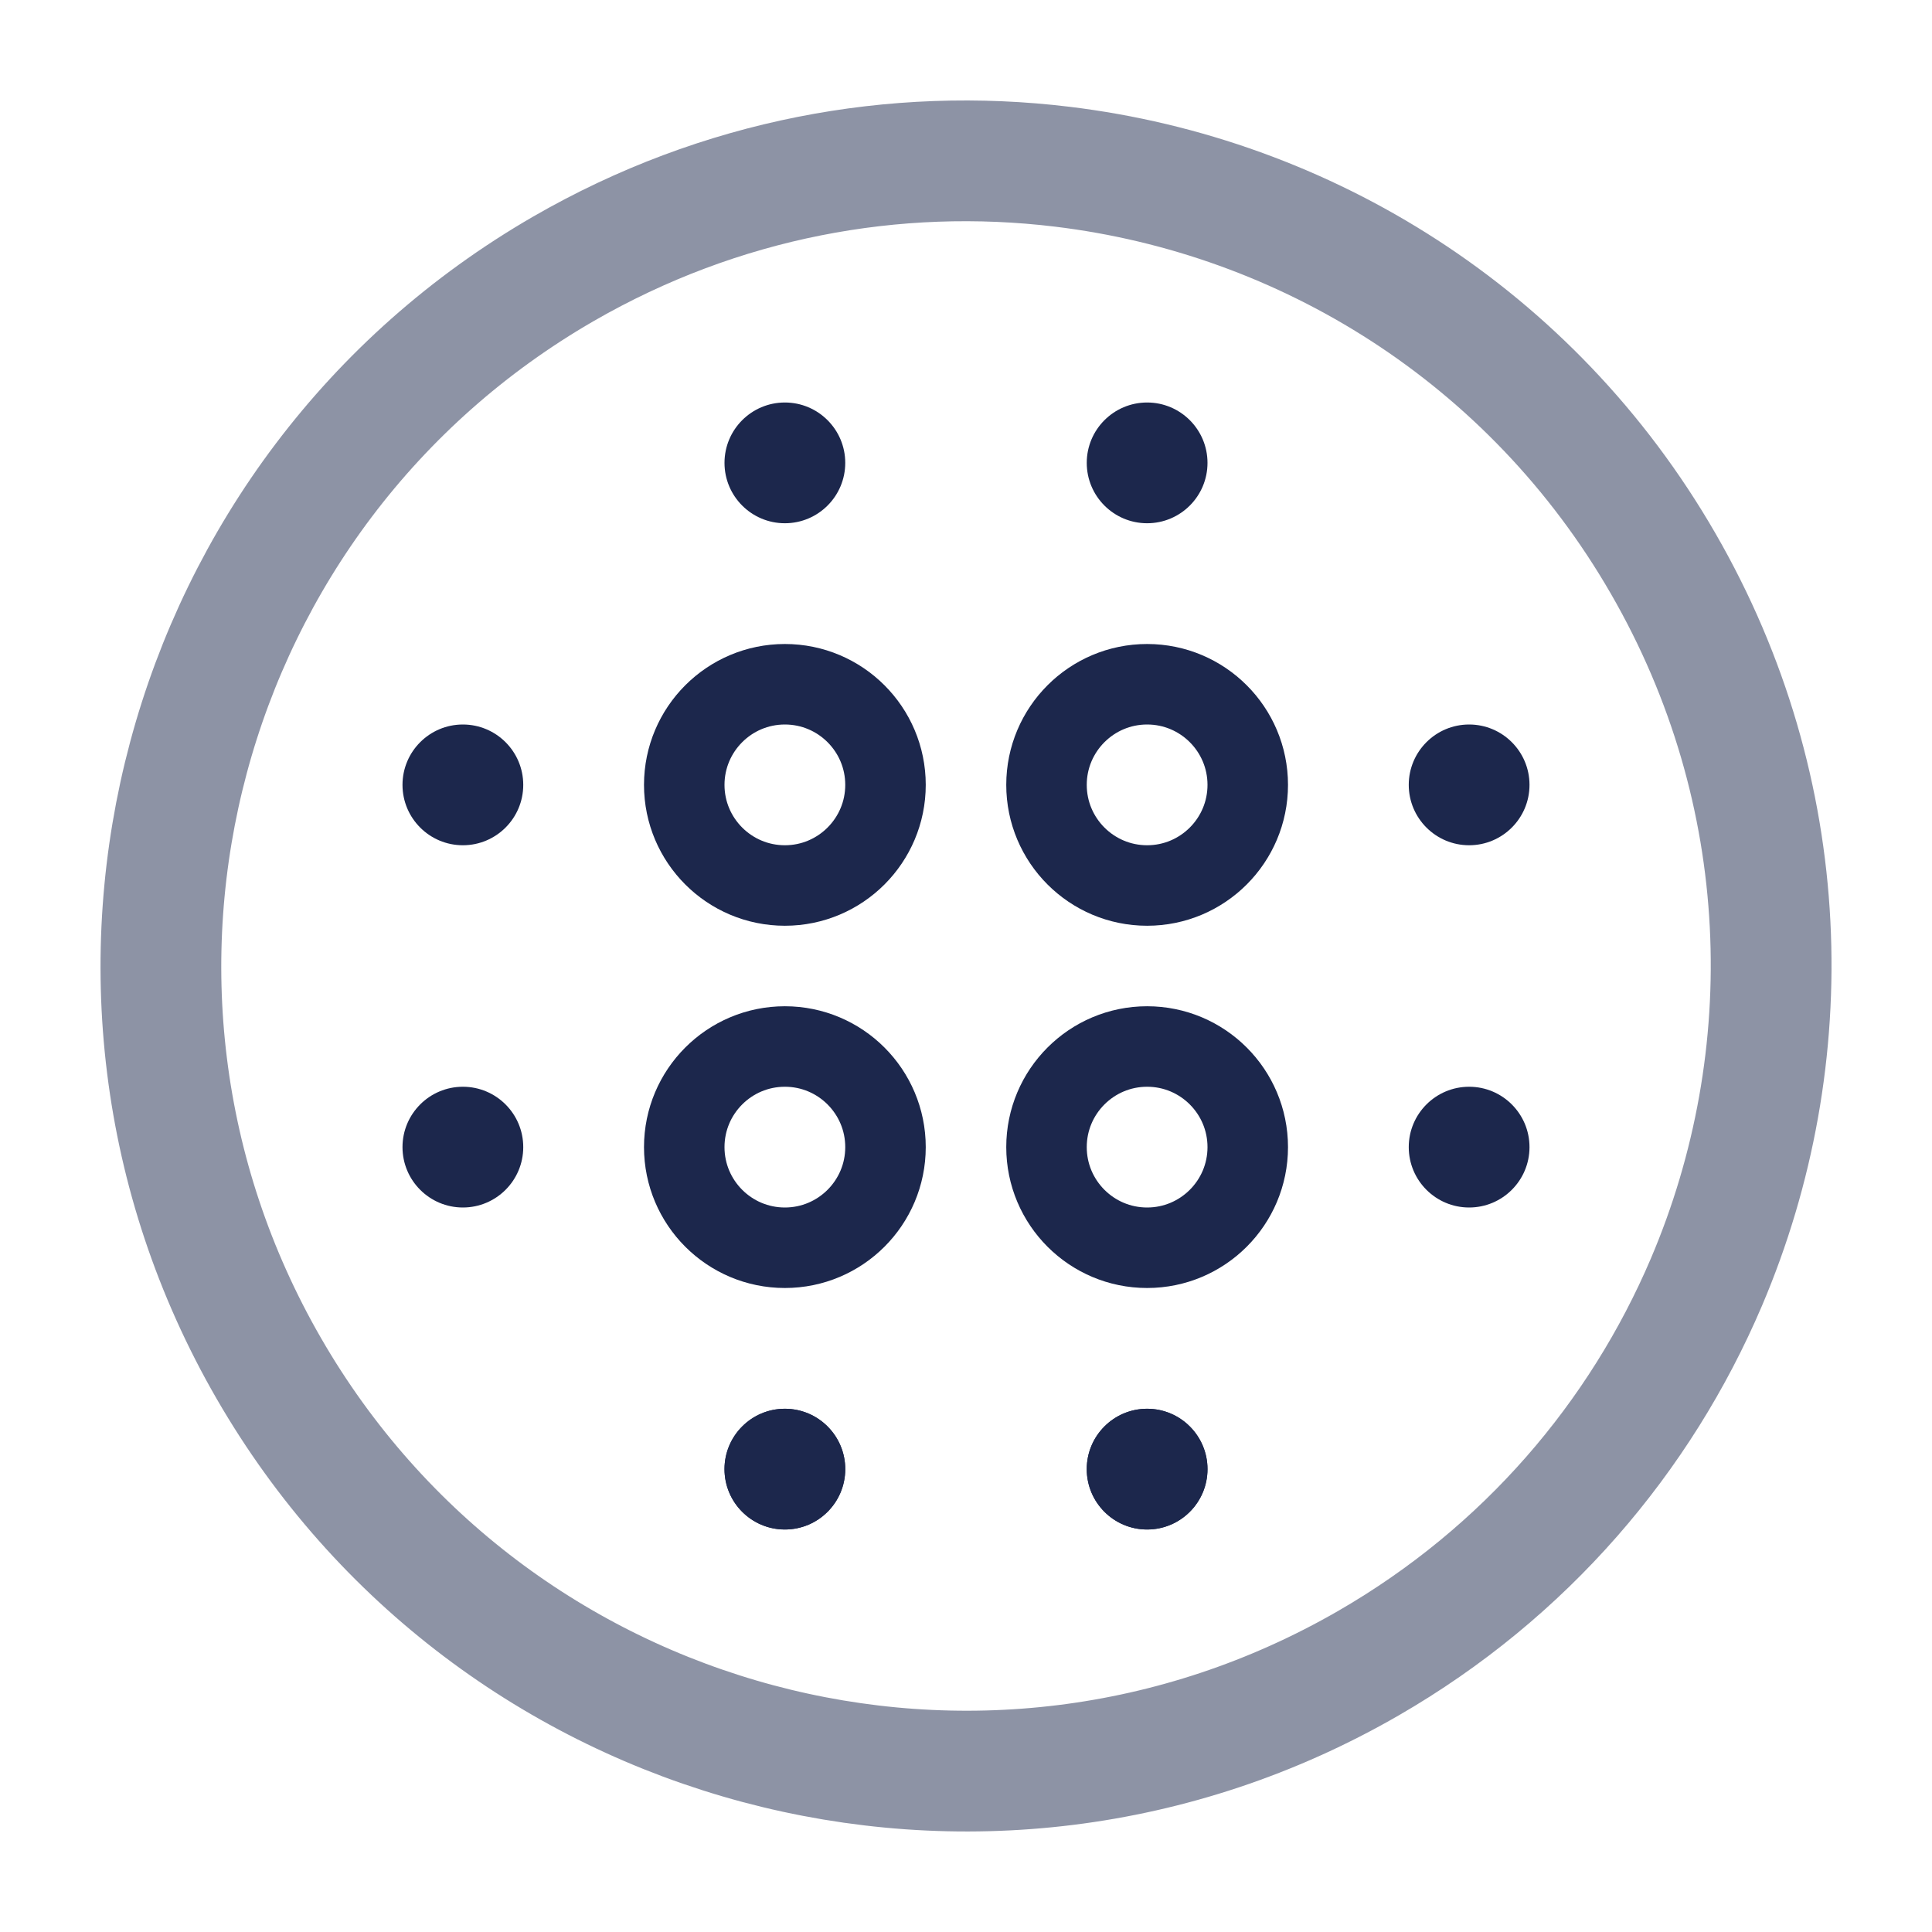
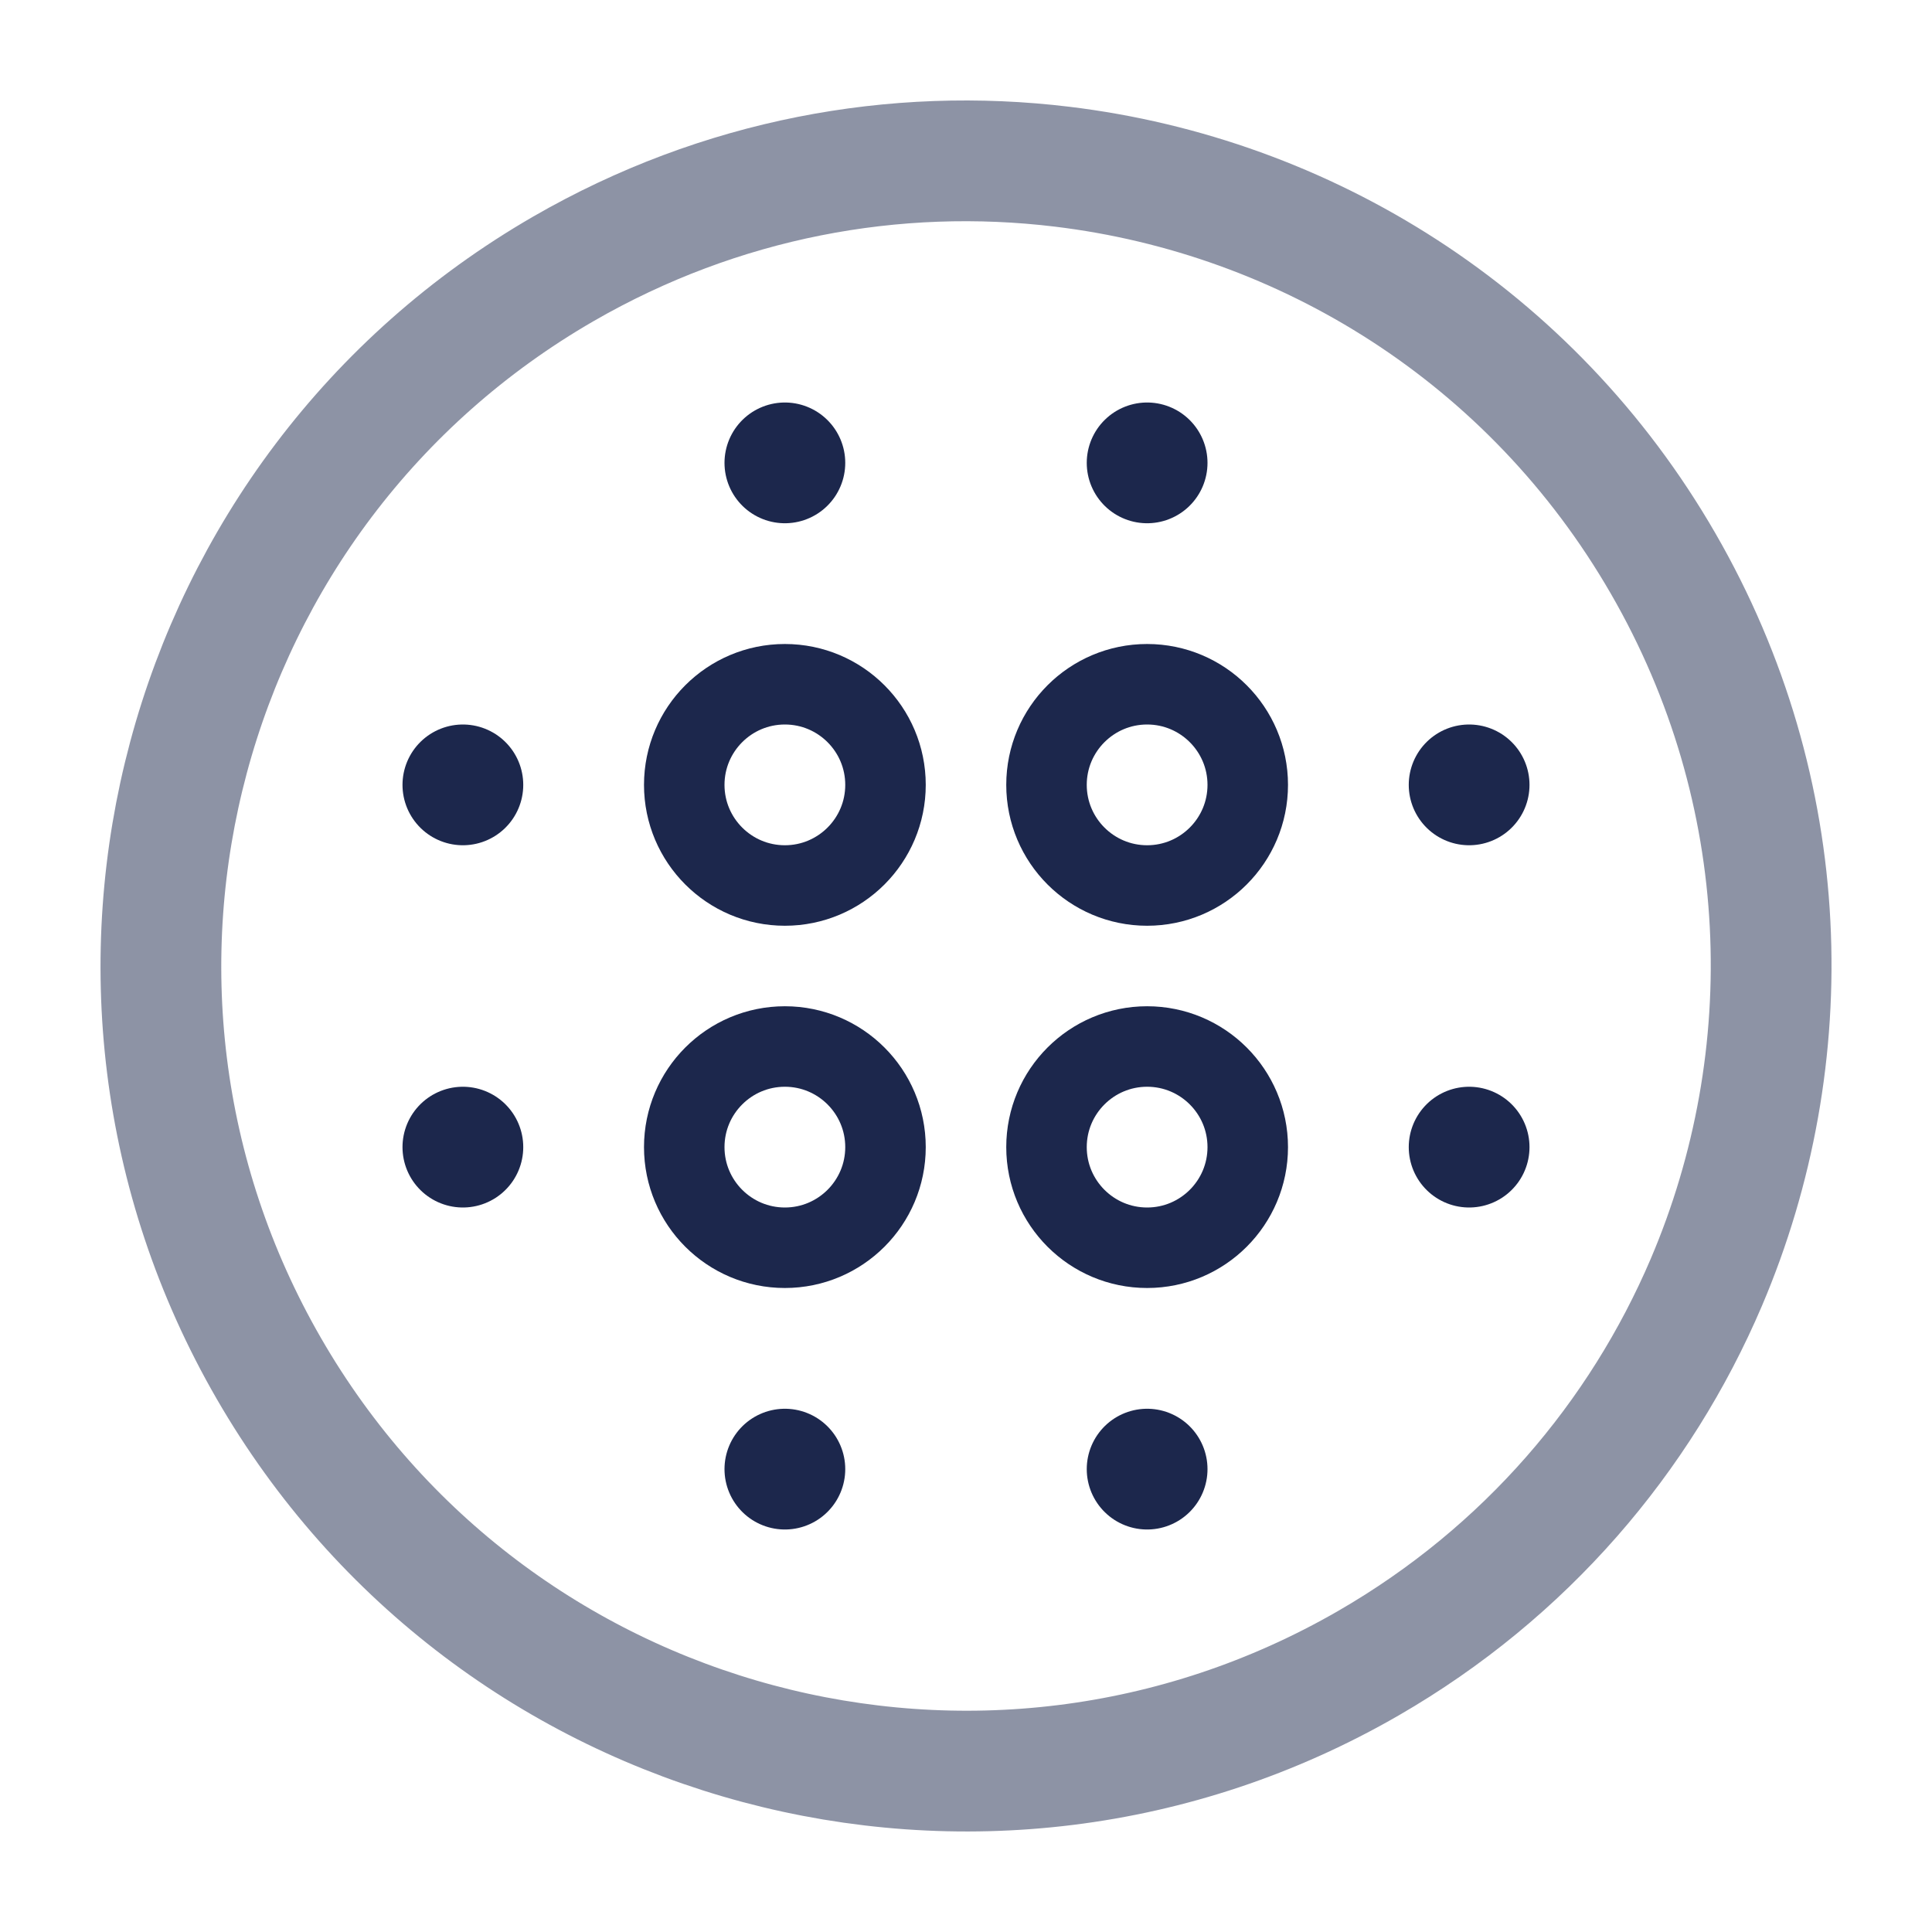
<svg xmlns="http://www.w3.org/2000/svg" width="24" height="24" viewBox="0 0 24 24" fill="none">
  <path opacity="0.5" d="M3.34 17C6.101 21.783 12.217 23.421 17 20.66C18.95 19.534 20.377 17.851 21.197 15.929C22.388 13.134 22.296 9.833 20.66 7C19.025 4.166 16.212 2.436 13.196 2.071C11.121 1.819 8.95 2.214 7 3.339C2.217 6.101 0.579 12.217 3.34 17Z" stroke="#1C274C" stroke-width="1.5" />
  <path d="M15.5 14.25C15.5 14.94 14.94 15.5 14.25 15.5C13.56 15.5 13 14.94 13 14.25C13 13.56 13.56 13 14.25 13C14.94 13 15.5 13.56 15.5 14.25Z" stroke="#1C274C" />
  <path d="M15.5 9.75C15.5 10.44 14.94 11 14.25 11C13.56 11 13 10.44 13 9.75C13 9.06 13.56 8.5 14.25 8.5C14.94 8.5 15.5 9.06 15.5 9.75Z" stroke="#1C274C" />
  <path d="M11 14.25C11 14.94 10.44 15.5 9.75 15.5C9.06 15.5 8.5 14.94 8.5 14.25C8.5 13.56 9.06 13 9.75 13C10.44 13 11 13.56 11 14.25Z" stroke="#1C274C" />
  <path d="M11 9.75C11 10.44 10.44 11 9.75 11C9.06 11 8.5 10.44 8.5 9.75C8.5 9.06 9.06 8.5 9.75 8.5C10.44 8.5 11 9.06 11 9.75Z" stroke="#1C274C" />
-   <path d="M15 18.25C15 18.664 14.664 19 14.25 19C13.836 19 13.5 18.664 13.5 18.25C13.5 17.836 13.836 17.5 14.25 17.5C14.664 17.5 15 17.836 15 18.25Z" fill="#1C274C" />
-   <path d="M10.5 18.25C10.5 18.664 10.164 19 9.75 19C9.336 19 9 18.664 9 18.25C9 17.836 9.336 17.5 9.75 17.5C10.164 17.5 10.5 17.836 10.5 18.25Z" fill="#1C274C" />
-   <path d="M15 18.25C15 18.664 14.664 19 14.25 19C13.836 19 13.5 18.664 13.5 18.25C13.5 17.836 13.836 17.5 14.25 17.5C14.664 17.5 15 17.836 15 18.25Z" fill="#1C274C" />
-   <path d="M15 5.75C15 6.164 14.664 6.5 14.25 6.5C13.836 6.5 13.5 6.164 13.5 5.75C13.5 5.336 13.836 5 14.25 5C14.664 5 15 5.336 15 5.75Z" fill="#1C274C" />
-   <path d="M10.5 18.25C10.5 18.664 10.164 19 9.75 19C9.336 19 9 18.664 9 18.25C9 17.836 9.336 17.5 9.75 17.5C10.164 17.5 10.5 17.836 10.5 18.25Z" fill="#1C274C" />
-   <path d="M10.5 5.75C10.5 6.164 10.164 6.5 9.75 6.5C9.336 6.5 9 6.164 9 5.75C9 5.336 9.336 5 9.75 5C10.164 5 10.5 5.336 10.5 5.75Z" fill="#1C274C" />
-   <path d="M18.25 9C18.664 9 19 9.336 19 9.75C19 10.164 18.664 10.5 18.25 10.5C17.836 10.5 17.5 10.164 17.5 9.75C17.5 9.336 17.836 9 18.25 9Z" fill="#1C274C" />
-   <path d="M5.75 9C6.164 9 6.5 9.336 6.5 9.75C6.5 10.164 6.164 10.5 5.75 10.5C5.336 10.5 5 10.164 5 9.75C5 9.336 5.336 9 5.75 9Z" fill="#1C274C" />
-   <path d="M18.25 13.5C18.664 13.5 19 13.836 19 14.25C19 14.664 18.664 15 18.25 15C17.836 15 17.5 14.664 17.5 14.25C17.5 13.836 17.836 13.5 18.25 13.5Z" fill="#1C274C" />
-   <path d="M5.75 13.5C6.164 13.5 6.5 13.836 6.5 14.25C6.5 14.664 6.164 15 5.75 15C5.336 15 5 14.664 5 14.25C5 13.836 5.336 13.5 5.75 13.5Z" fill="#1C274C" />
+   <path d="M9.75 5.75H9.75" stroke="#1C274C" stroke-width="1.5" stroke-linecap="round" stroke-linejoin="round" />
+   <path d="M5.75 9.75H5.75" stroke="#1C274C" stroke-width="1.5" stroke-linecap="round" stroke-linejoin="round" />
+   <path d="M5.75 14.25H5.75" stroke="#1C274C" stroke-width="1.5" stroke-linecap="round" stroke-linejoin="round" />
+   <path d="M9.75 18.25H9.75" stroke="#1C274C" stroke-width="1.5" stroke-linecap="round" stroke-linejoin="round" />
+   <path d="M14.25 18.25H14.25" stroke="#1C274C" stroke-width="1.5" stroke-linecap="round" stroke-linejoin="round" />
+   <path d="M18.25 14.25H18.25" stroke="#1C274C" stroke-width="1.5" stroke-linecap="round" stroke-linejoin="round" />
+   <path d="M18.25 9.75H18.25" stroke="#1C274C" stroke-width="1.5" stroke-linecap="round" stroke-linejoin="round" />
+   <path d="M14.25 5.75H14.25" stroke="#1C274C" stroke-width="1.5" stroke-linecap="round" stroke-linejoin="round" />
</svg>
